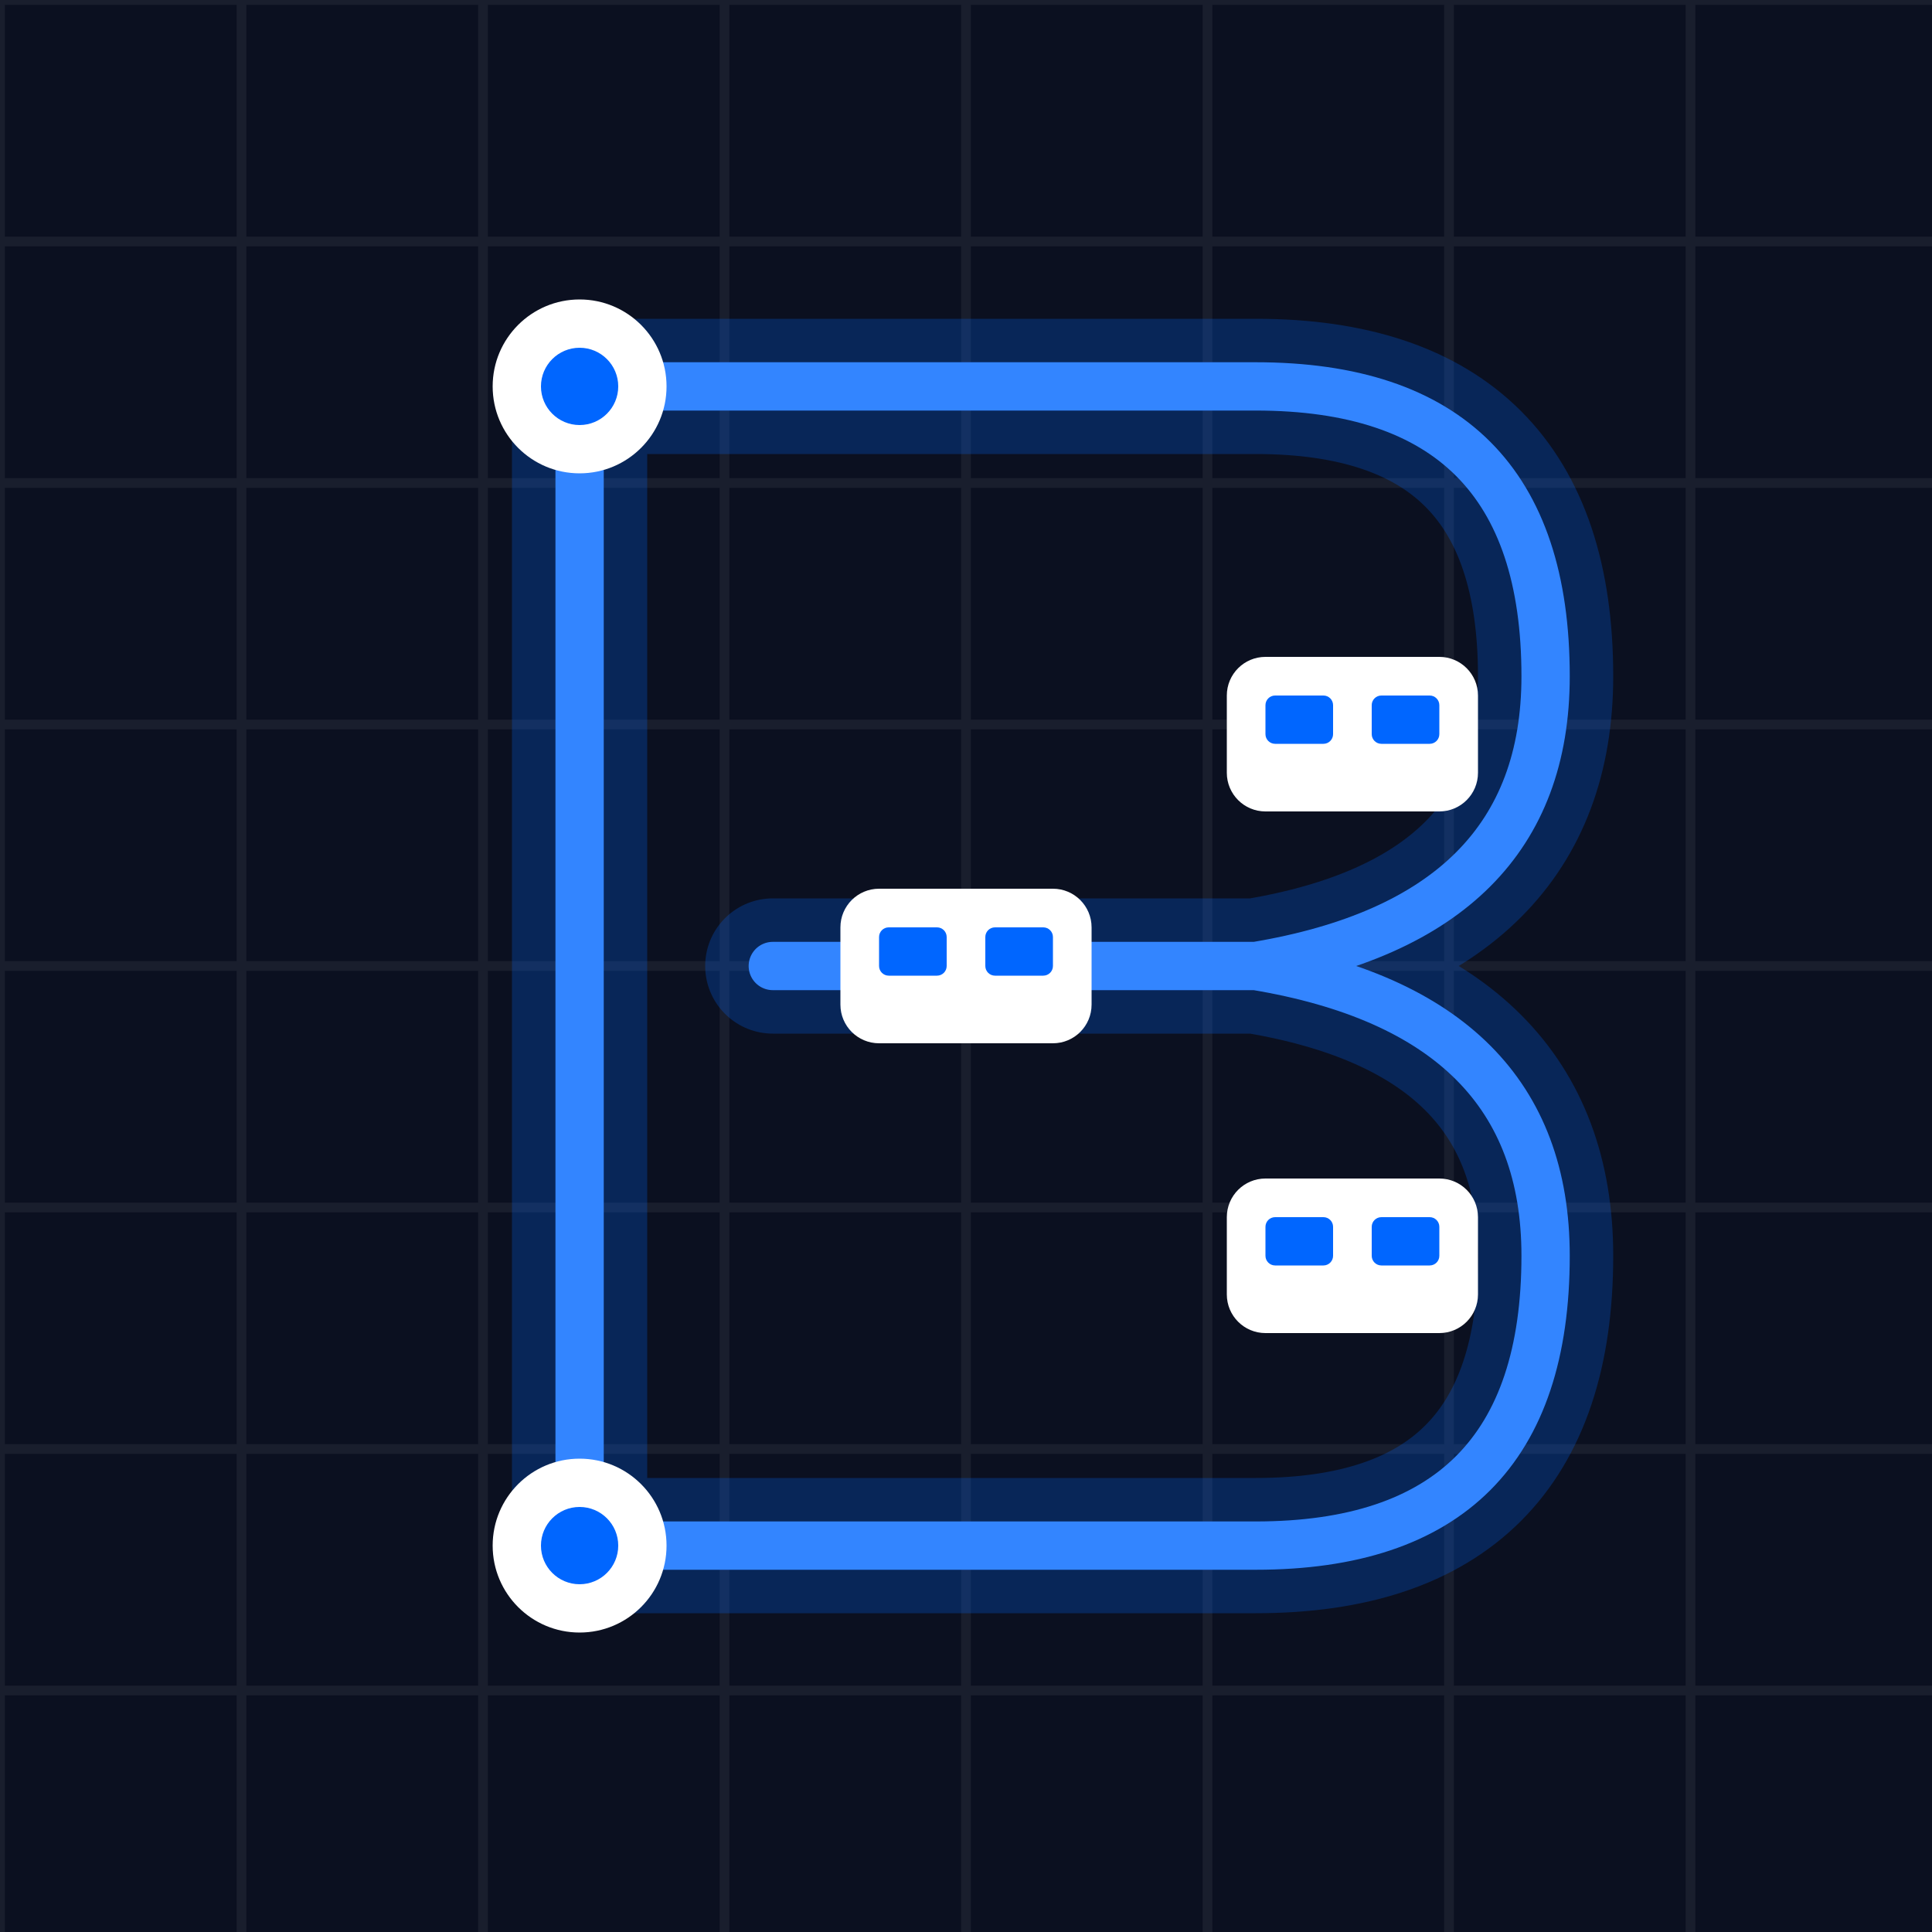
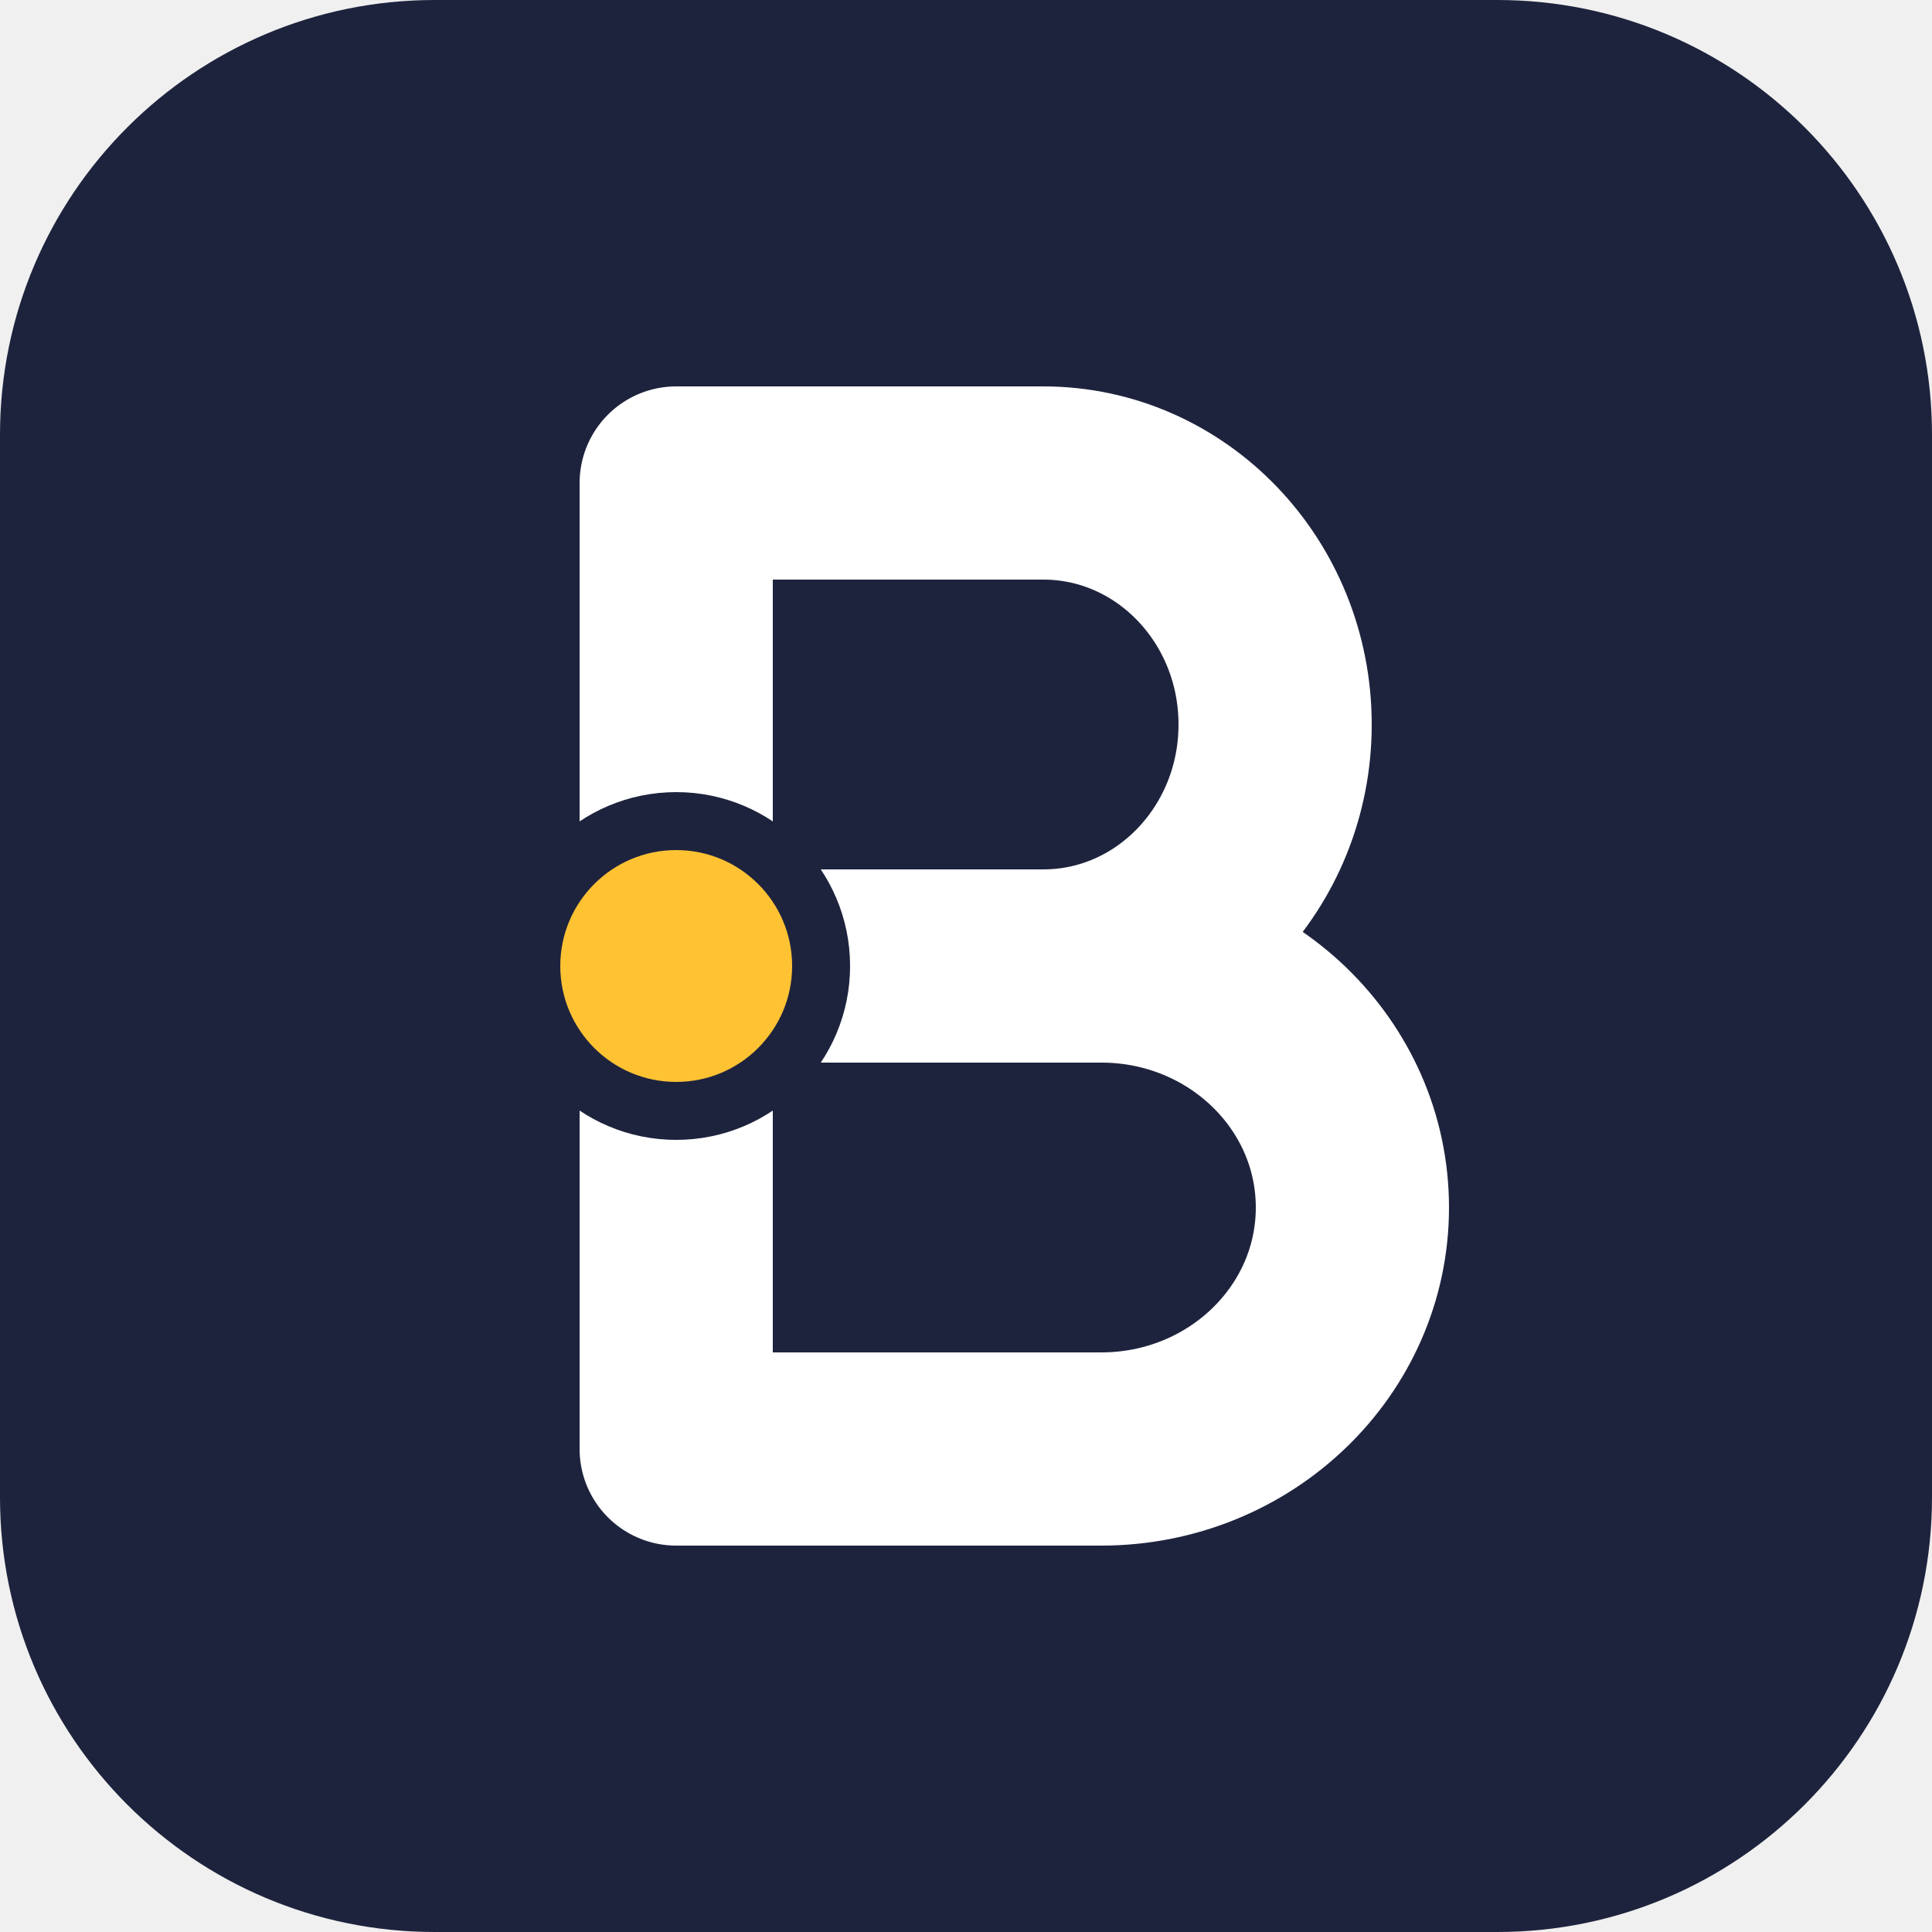
- <svg xmlns="http://www.w3.org/2000/svg" width="1024" height="1024" viewBox="0 0 200 200">
-   <rect width="200" height="200" fill="#0B1020" />
-   <g opacity="0.06" stroke="rgba(255,255,255,1)" stroke-width="1">
-     <line x1="0" y1="0" x2="200" y2="0" />
-     <line x1="0" y1="0" x2="0" y2="200" />
-     <line x1="0" y1="25" x2="200" y2="25" />
-     <line x1="25" y1="0" x2="25" y2="200" />
-     <line x1="0" y1="50" x2="200" y2="50" />
-     <line x1="50" y1="0" x2="50" y2="200" />
-     <line x1="0" y1="75" x2="200" y2="75" />
-     <line x1="75" y1="0" x2="75" y2="200" />
-     <line x1="0" y1="100" x2="200" y2="100" />
-     <line x1="100" y1="0" x2="100" y2="200" />
-     <line x1="0" y1="125" x2="200" y2="125" />
-     <line x1="125" y1="0" x2="125" y2="200" />
-     <line x1="0" y1="150" x2="200" y2="150" />
-     <line x1="150" y1="0" x2="150" y2="200" />
-     <line x1="0" y1="175" x2="200" y2="175" />
-     <line x1="175" y1="0" x2="175" y2="200" />
-   </g>
-   <path d="M60 40 L130 40 Q160 40 160 70 Q160 95 130 100 L80 100 L130 100 Q160 105 160 130 Q160 160 130 160 L60 160 Z" fill="none" stroke="#0066FF" stroke-width="14" stroke-linecap="round" stroke-linejoin="round" opacity="0.25" />
-   <path d="M60 40 L130 40 Q160 40 160 70 Q160 95 130 100 L80 100 L130 100 Q160 105 160 130 Q160 160 130 160 L60 160 Z" fill="none" stroke="#3385FF" stroke-width="5" stroke-linecap="round" stroke-linejoin="round" />
-   <circle cx="60" cy="40" r="9" fill="#fff" />
-   <circle cx="60" cy="40" r="4" fill="#0066FF" />
-   <circle cx="60" cy="160" r="9" fill="#fff" />
-   <circle cx="60" cy="160" r="4" fill="#0066FF" />
-   <g transform="translate(140 76)">
-     <rect x="-13" y="-8" width="26" height="16" rx="4" fill="#fff" />
-     <rect x="-9" y="-4" width="7" height="5" rx="1" fill="#0066FF" />
-     <rect x="2" y="-4" width="7" height="5" rx="1" fill="#0066FF" />
-   </g>
-   <g transform="translate(100 100)">
-     <rect x="-13" y="-8" width="26" height="16" rx="4" fill="#fff" />
-     <rect x="-9" y="-4" width="7" height="5" rx="1" fill="#0066FF" />
-     <rect x="2" y="-4" width="7" height="5" rx="1" fill="#0066FF" />
-   </g>
-   <g transform="translate(140 130)">
-     <rect x="-13" y="-8" width="26" height="16" rx="4" fill="#fff" />
-     <rect x="-9" y="-4" width="7" height="5" rx="1" fill="#0066FF" />
-     <rect x="2" y="-4" width="7" height="5" rx="1" fill="#0066FF" />
-   </g>
+ <svg xmlns="http://www.w3.org/2000/svg" width="1024" height="1024" viewBox="0 0 100 100">
+   <rect width="100" height="100" rx="22.5" fill="#1E233D" />
+   <path d="M35 25 V75 H57 A13 12.5 0 0 0 57 50 H35 M35 50 H54 A12 12.5 0 0 0 54 25 H35" fill="none" stroke="#FFFFFF" stroke-width="10" stroke-linecap="round" stroke-linejoin="round" />
+   <circle cx="35" cy="50" r="7.5" fill="#FFC233" stroke="#1E233D" stroke-width="3" />
</svg>
